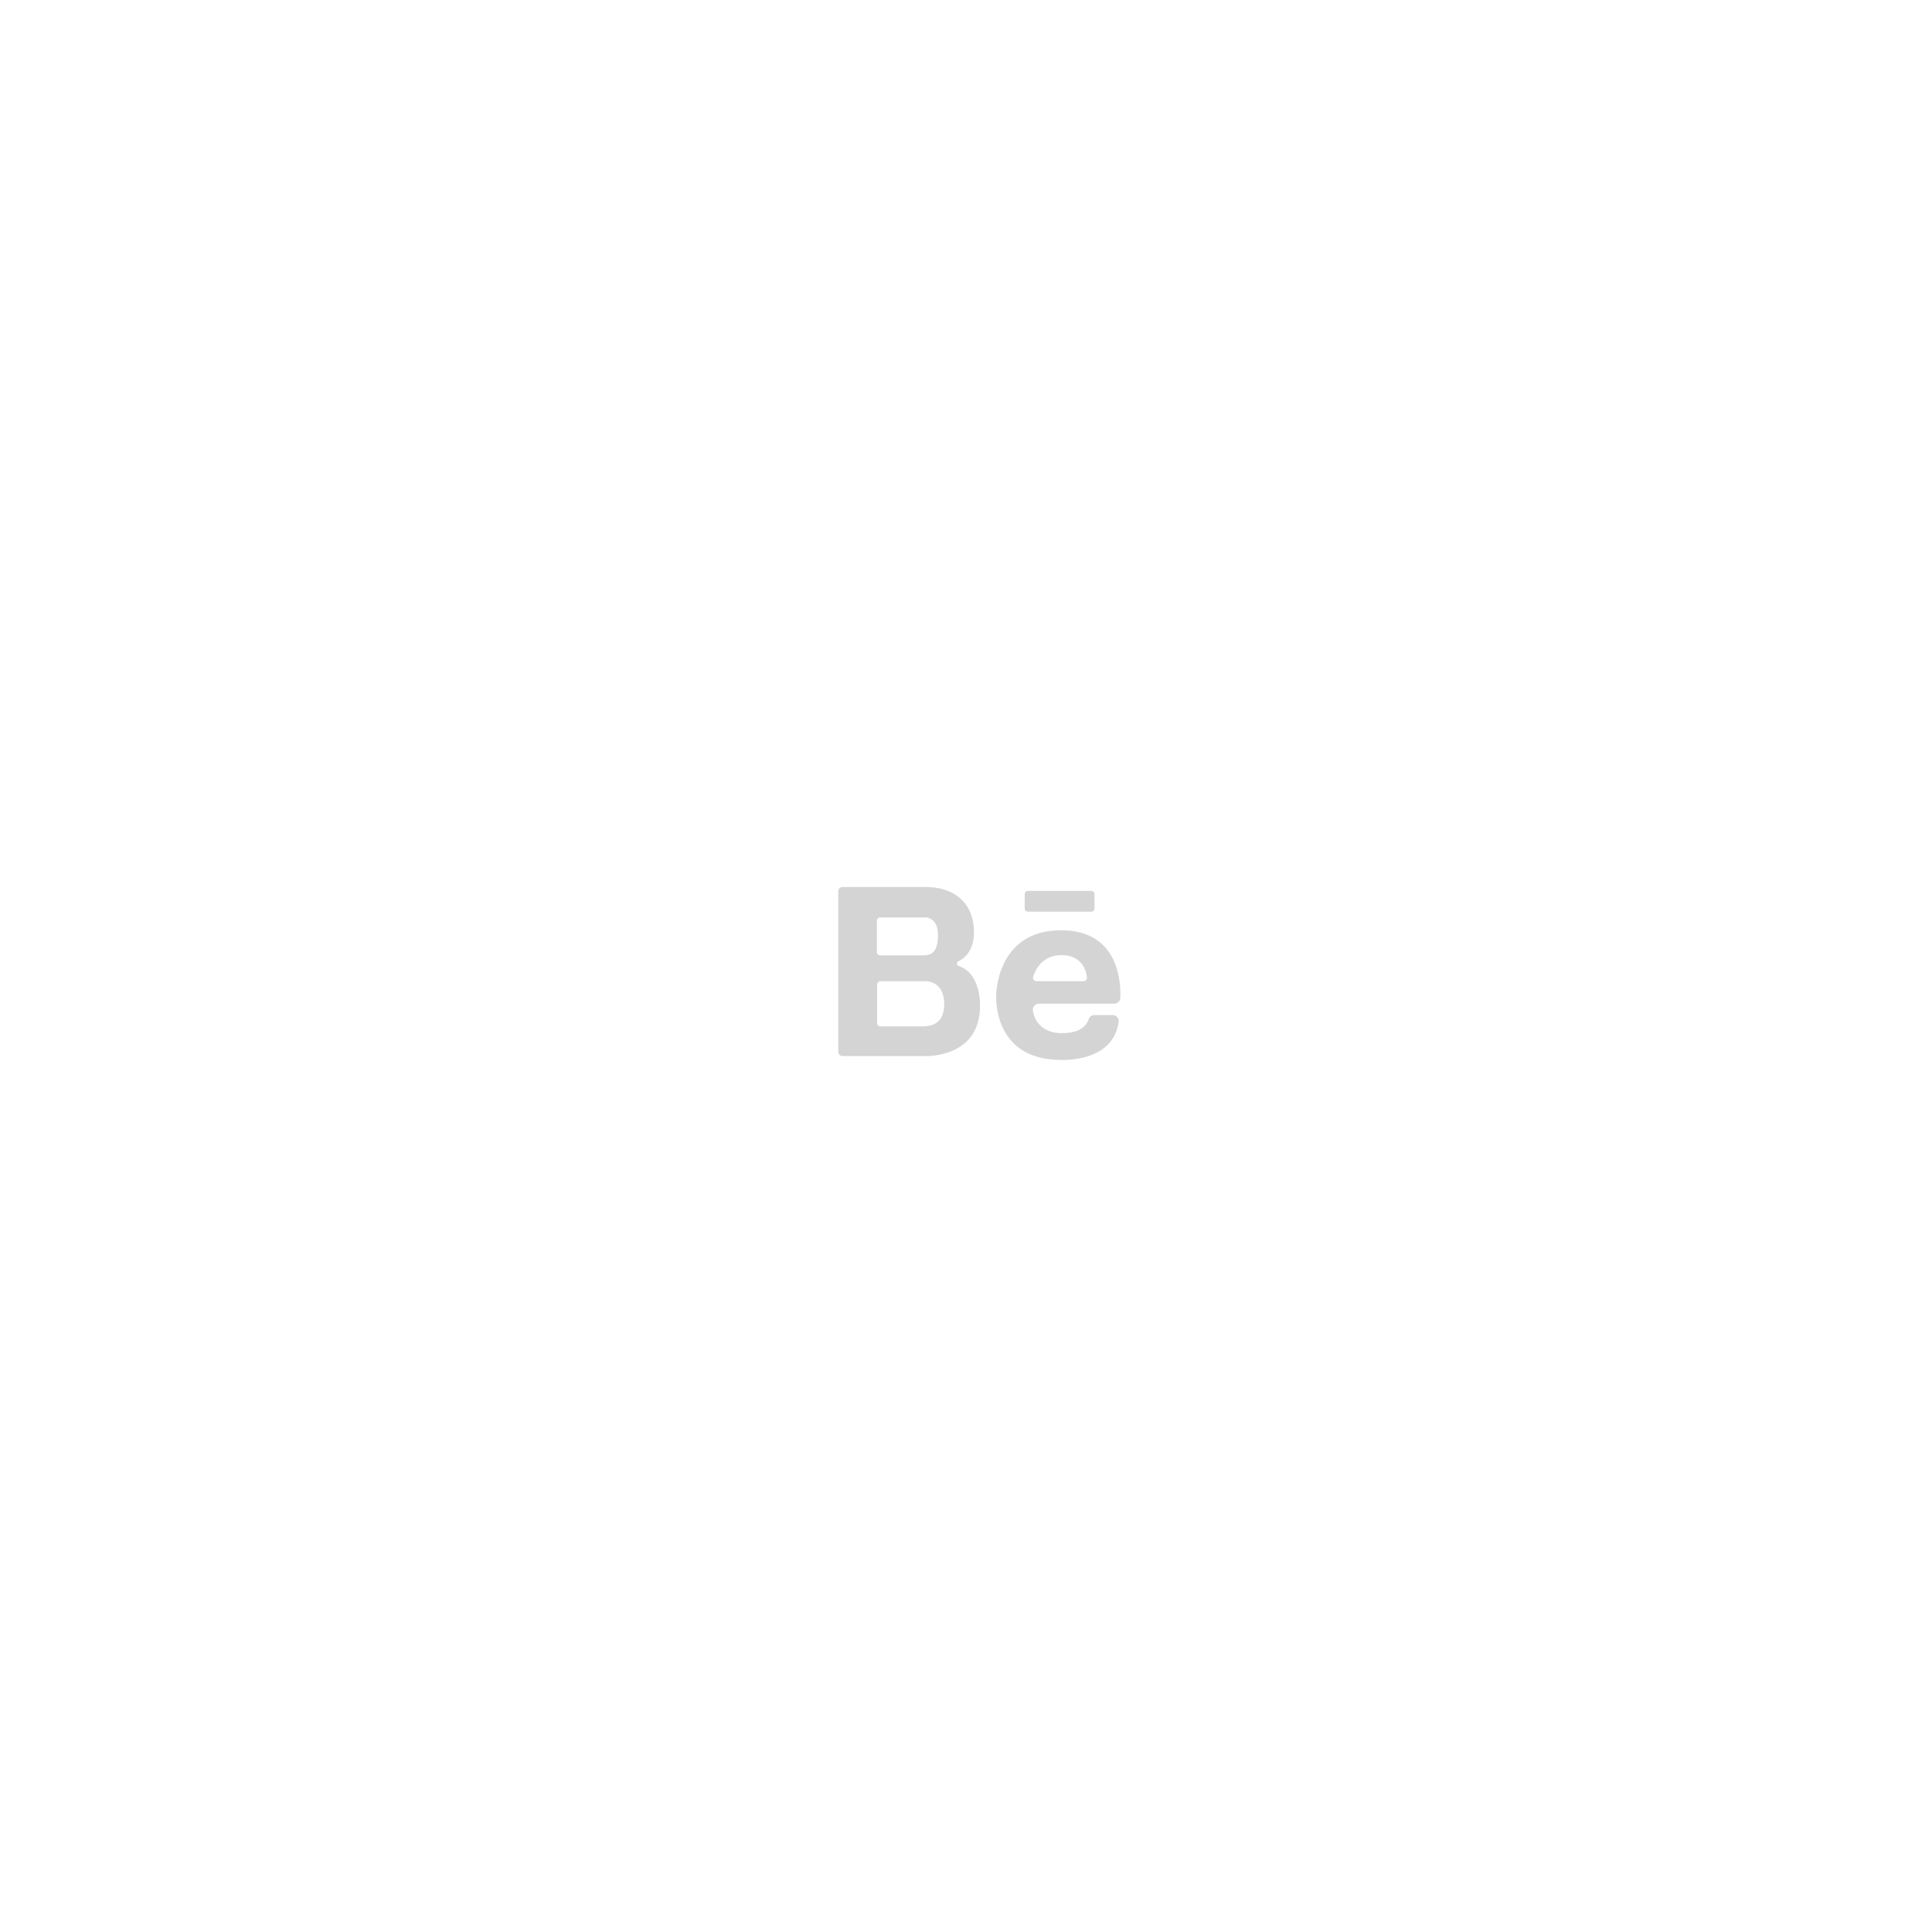
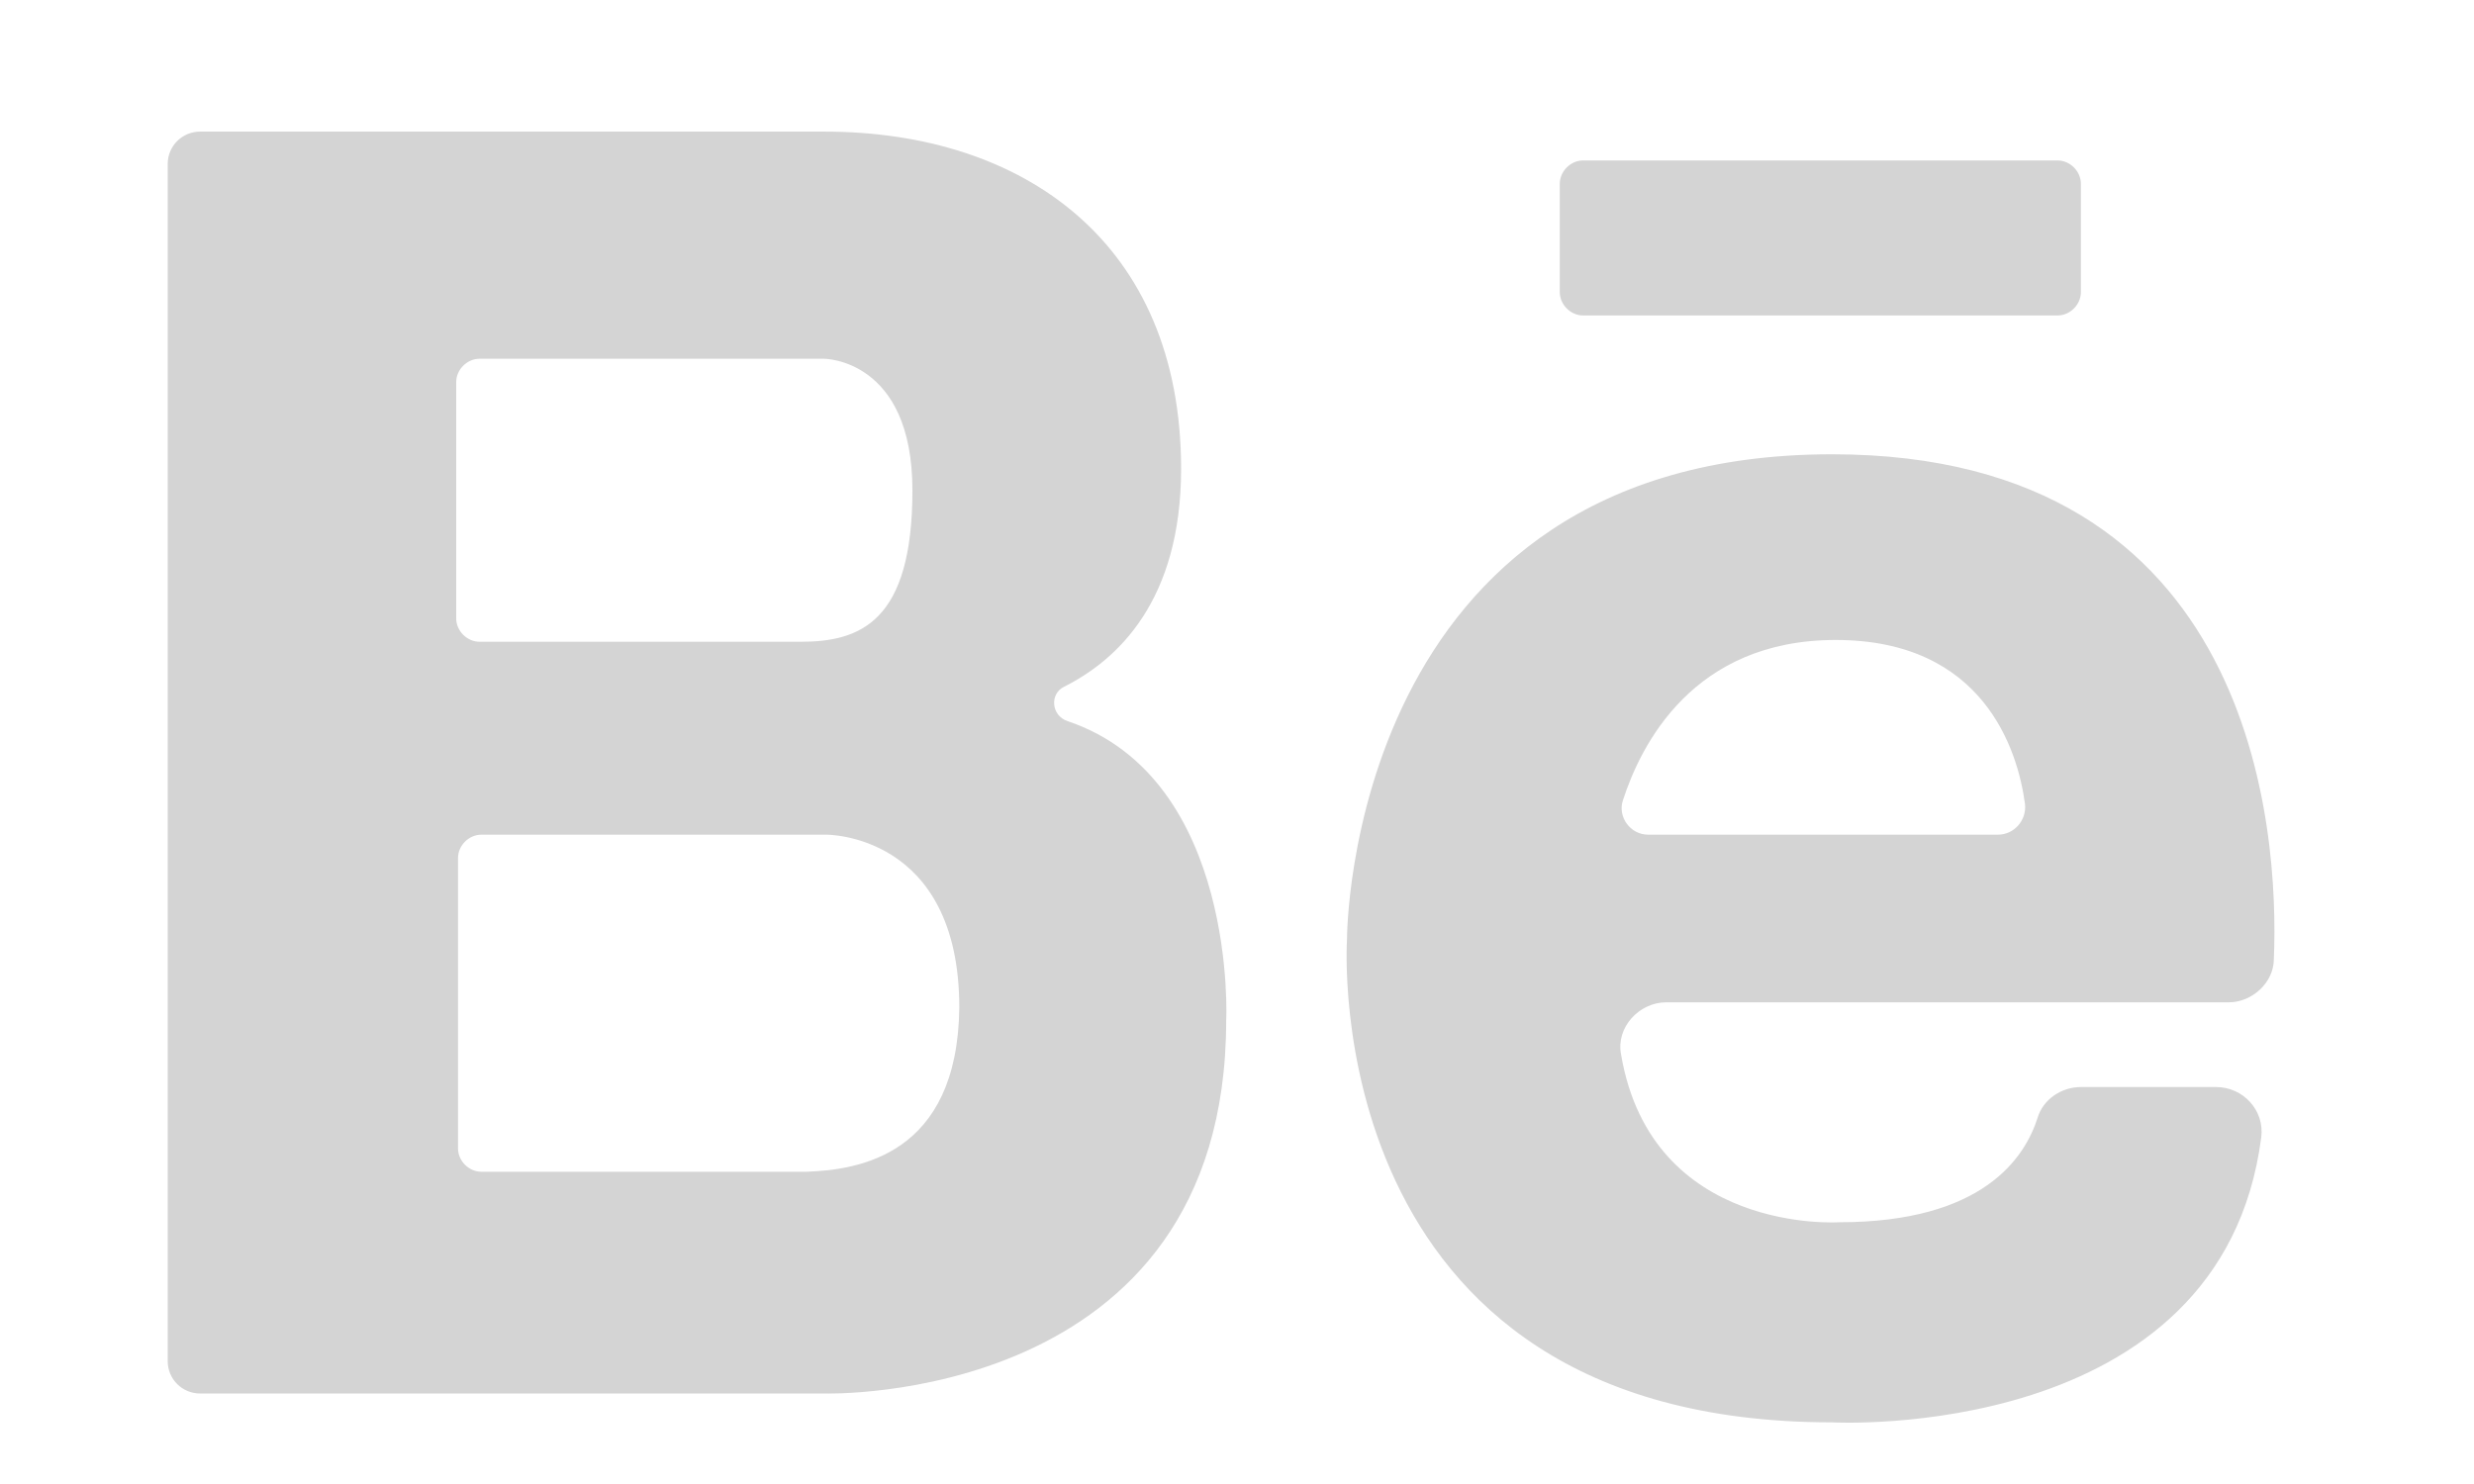
- <svg xmlns="http://www.w3.org/2000/svg" version="1.1" id="Design" x="0px" y="0px" viewBox="0 0 800 800" style="enable-background:new 0 0 800 800;" xml:space="preserve">
+ <svg xmlns="http://www.w3.org/2000/svg" version="1.1" id="Design" x="0px" y="0px" viewBox="0 0 137.2 82.3" style="enable-background:new 0 0 137.2 82.3;" xml:space="preserve">
  <style type="text/css">
	.st0{fill:#D4D4D4;}
</style>
  <g>
    <g>
      <g>
-         <path class="st0" d="M439.4,385.2c-26.9,0-26.9,26.8-26.9,26.9c0,0-1.8,26.8,26.9,26.8c0,0,21.6,1.2,23.8-15.8     c0.2-1.5-1-2.8-2.5-2.8h-7.5c-1.1,0-2.1,0.7-2.4,1.7c-0.7,2.2-3,5.8-11,5.8c0,0-10.4,0.7-12.1-9.3c-0.3-1.5,1-2.9,2.5-2.9h31.2     c1.3,0,2.5-1.1,2.5-2.4C464.2,406.1,462.9,385.2,439.4,385.2z M429.2,406.3c-1,0-1.7-1-1.4-1.9c1-3.1,3.9-8.9,11.8-8.9     c8.2,0,10.1,6.1,10.5,9.1c0.1,0.9-0.6,1.7-1.5,1.7L429.2,406.3L429.2,406.3z M397,400c-0.9-0.3-1-1.5-0.2-1.9     c3-1.5,6.5-4.8,6.5-12.1c0-12.5-8.7-18.7-19.8-18.7h-34.6c-1,0-1.8,0.8-1.8,1.8v66.4c0,1,0.8,1.8,1.8,1.8h34.6     c0,0,22.3,0.7,22.3-20.7C405.8,416.8,406.5,403.2,397,400z M363.1,381.2c0-0.7,0.6-1.3,1.3-1.3h19.1c0,0,4.9,0,4.9,7.3     s-2.9,8.4-6.2,8.4h-17.8c-0.7,0-1.3-0.6-1.3-1.3V381.2z M382.5,425h-18c-0.7,0-1.3-0.6-1.3-1.3v-16.1c0-0.7,0.6-1.3,1.3-1.3h19.1     c0,0,7.4-0.1,7.4,9.6C390.9,424.1,385.4,424.9,382.5,425z M424.3,370.2v6c0,0.7,0.6,1.3,1.3,1.3h26.3c0.7,0,1.3-0.6,1.3-1.3v-6     c0-0.7-0.6-1.3-1.3-1.3h-26.3C424.9,368.9,424.3,369.5,424.3,370.2z" />
+         <path class="st0" d="M101.6,25.2c-26.9,0-26.9,26.8-26.9,26.9c0,0-1.8,26.8,26.9,26.8c0,0,21.6,1.2,23.8-15.8     c0.2-1.5-1-2.8-2.5-2.8h-7.5c-1.1,0-2.1,0.7-2.4,1.7c-0.7,2.2-3,5.8-11,5.8c0,0-10.4,0.7-12.1-9.3c-0.3-1.5,1-2.9,2.5-2.9h31.2     c1.3,0,2.5-1.1,2.5-2.4C126.4,46.1,125.1,25.2,101.6,25.2z M91.4,46.3c-1,0-1.7-1-1.4-1.9c1-3.1,3.9-8.9,11.8-8.9     c8.2,0,10.1,6.1,10.5,9.1c0.1,0.9-0.6,1.7-1.5,1.7L91.4,46.3L91.4,46.3z M59.2,40c-0.9-0.3-1-1.5-0.2-1.9c3-1.5,6.5-4.8,6.5-12.1     c0-12.5-8.7-18.7-19.8-18.7H11.1c-1,0-1.8,0.8-1.8,1.8v66.4c0,1,0.8,1.8,1.8,1.8h34.6c0,0,22.3,0.7,22.3-20.7     C68,56.8,68.7,43.2,59.2,40z M25.3,21.2c0-0.7,0.6-1.3,1.3-1.3h19.1c0,0,4.9,0,4.9,7.3s-2.9,8.4-6.2,8.4H26.6     c-0.7,0-1.3-0.6-1.3-1.3V21.2z M44.7,65h-18c-0.7,0-1.3-0.6-1.3-1.3V47.6c0-0.7,0.6-1.3,1.3-1.3h19.1c0,0,7.4-0.1,7.4,9.6     C53.1,64.1,47.6,64.9,44.7,65z M86.5,10.2v6c0,0.7,0.6,1.3,1.3,1.3h26.3c0.7,0,1.3-0.6,1.3-1.3v-6c0-0.7-0.6-1.3-1.3-1.3H87.8     C87.1,8.9,86.5,9.5,86.5,10.2z" />
      </g>
    </g>
  </g>
</svg>
